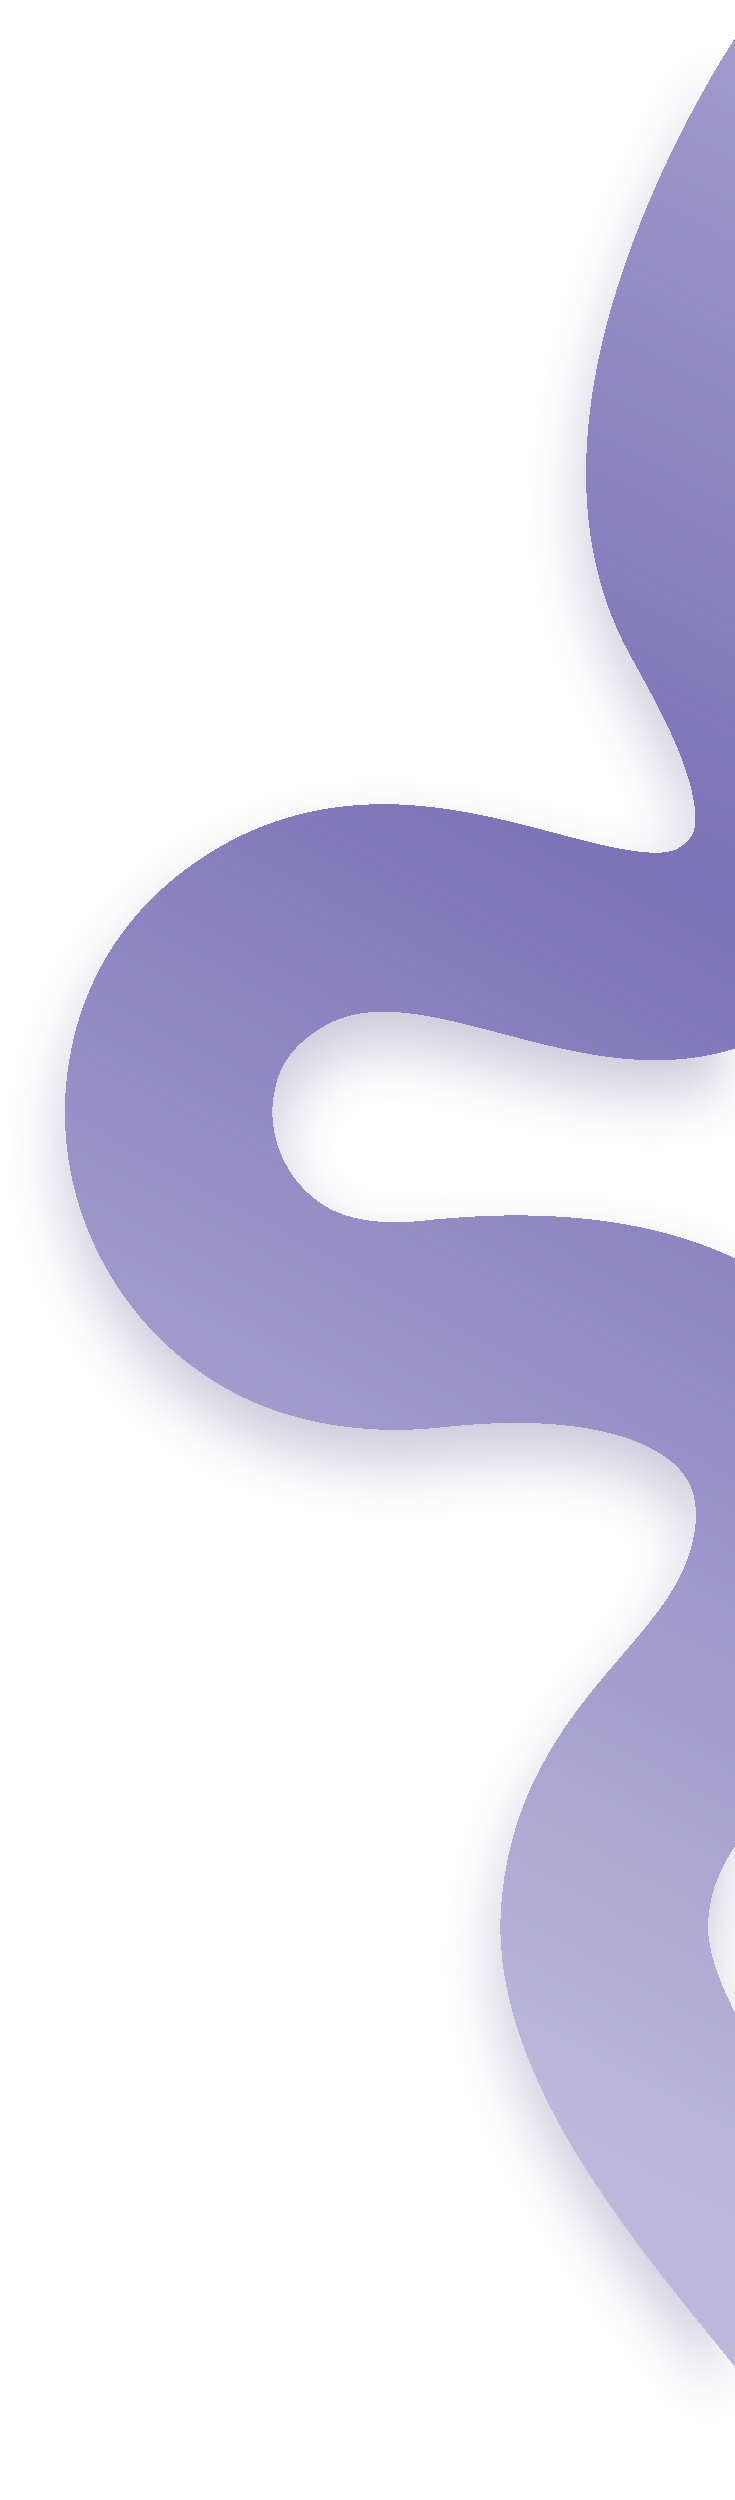
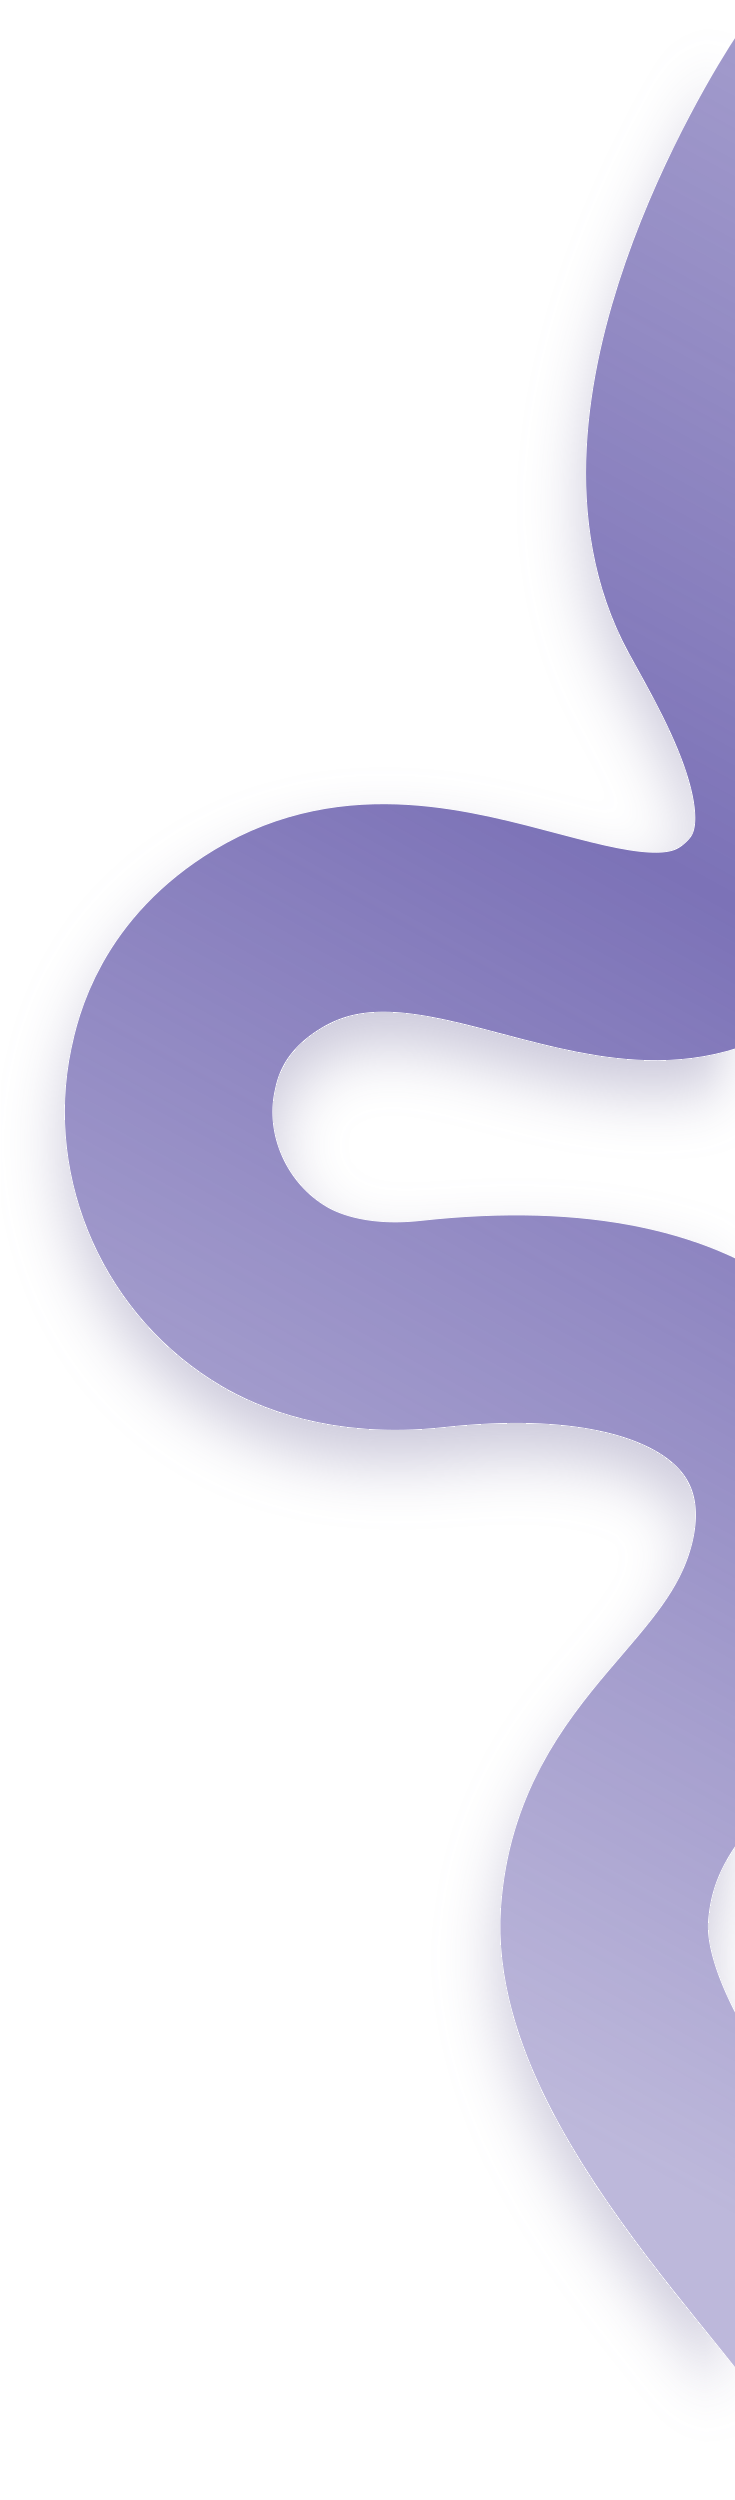
<svg xmlns="http://www.w3.org/2000/svg" width="467" height="1590" viewBox="0 0 467 1590" fill="none">
  <g filter="url(#filter0_bd_893_1237)">
-     <path d="M547.5 1510.42C550.662 1481.39 376.5 1330.11 384.5 1217.6C391.578 1118.07 478.218 1090.62 503 1002.4C529.5 908.073 463.194 821.344 274.958 842.079C220 848.133 187 831.92 174.653 824.724C124.602 795.555 98.3 736.247 110 680.596C112.892 666.84 121.609 626.51 170.5 597.074C281.629 530.166 405.513 662.736 485 580.369C540 523.377 483.255 430.13 458 383.845C395 268.387 505 86.603 524.5 57.616" stroke="url(#paint0_linear_893_1237)" stroke-opacity="0.75" stroke-width="132" shape-rendering="crispEdges" />
+     <path d="M547.5 1510.42C550.662 1481.39 376.5 1330.11 384.5 1217.6C391.578 1118.07 478.218 1090.62 503 1002.4C529.5 908.073 463.194 821.344 274.958 842.079C220 848.133 187 831.92 174.653 824.724C124.602 795.555 98.3 736.247 110 680.596C112.892 666.84 121.609 626.51 170.5 597.074C281.629 530.166 405.513 662.736 485 580.369C540 523.377 483.255 430.13 458 383.845C395 268.387 505 86.603 524.5 57.616" stroke="url(#paint0_linear_893_1237)" stroke-opacity="0.75" stroke-width="132" shape-rendering="geometricPrecision" />
  </g>
  <defs>
    <filter id="filter0_bd_893_1237" x="0.904" y="0.902" width="652.977" height="1588.53" filterUnits="userSpaceOnUse" color-interpolation-filters="sRGB">
      <feFlood flood-opacity="0" result="BackgroundImageFix" />
      <feGaussianBlur in="BackgroundImageFix" stdDeviation="5" />
      <feComposite in2="SourceAlpha" operator="in" result="effect1_backgroundBlur_893_1237" />
      <feColorMatrix in="SourceAlpha" type="matrix" values="0 0 0 0 0 0 0 0 0 0 0 0 0 0 0 0 0 0 127 0" result="hardAlpha" />
      <feOffset dy="20" />
      <feGaussianBlur stdDeviation="20" />
      <feComposite in2="hardAlpha" operator="out" />
      <feColorMatrix type="matrix" values="0 0 0 0 0.406 0 0 0 0 0.377 0 0 0 0 0.579 0 0 0 0.35 0" />
      <feBlend mode="normal" in2="effect1_backgroundBlur_893_1237" result="effect2_dropShadow_893_1237" />
      <feBlend mode="normal" in="SourceGraphic" in2="effect2_dropShadow_893_1237" result="shape" />
    </filter>
    <linearGradient id="paint0_linear_893_1237" x1="879.904" y1="25.89" x2="199.826" y2="1269.18" gradientUnits="userSpaceOnUse">
      <stop stop-color="#50439F" stop-opacity="0.6" />
      <stop offset="0.48" stop-color="#50439F" />
      <stop offset="1" stop-color="#50439F" stop-opacity="0.5" />
    </linearGradient>
  </defs>
</svg>
